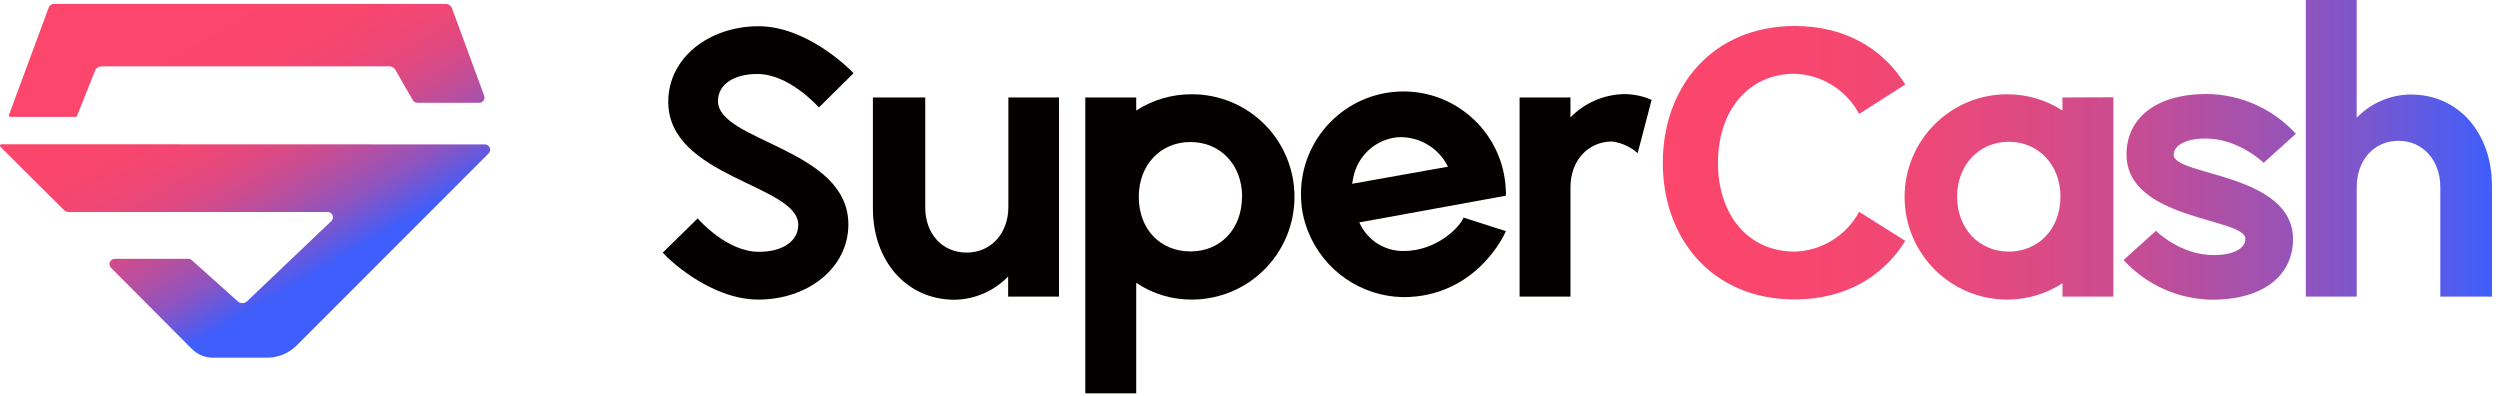
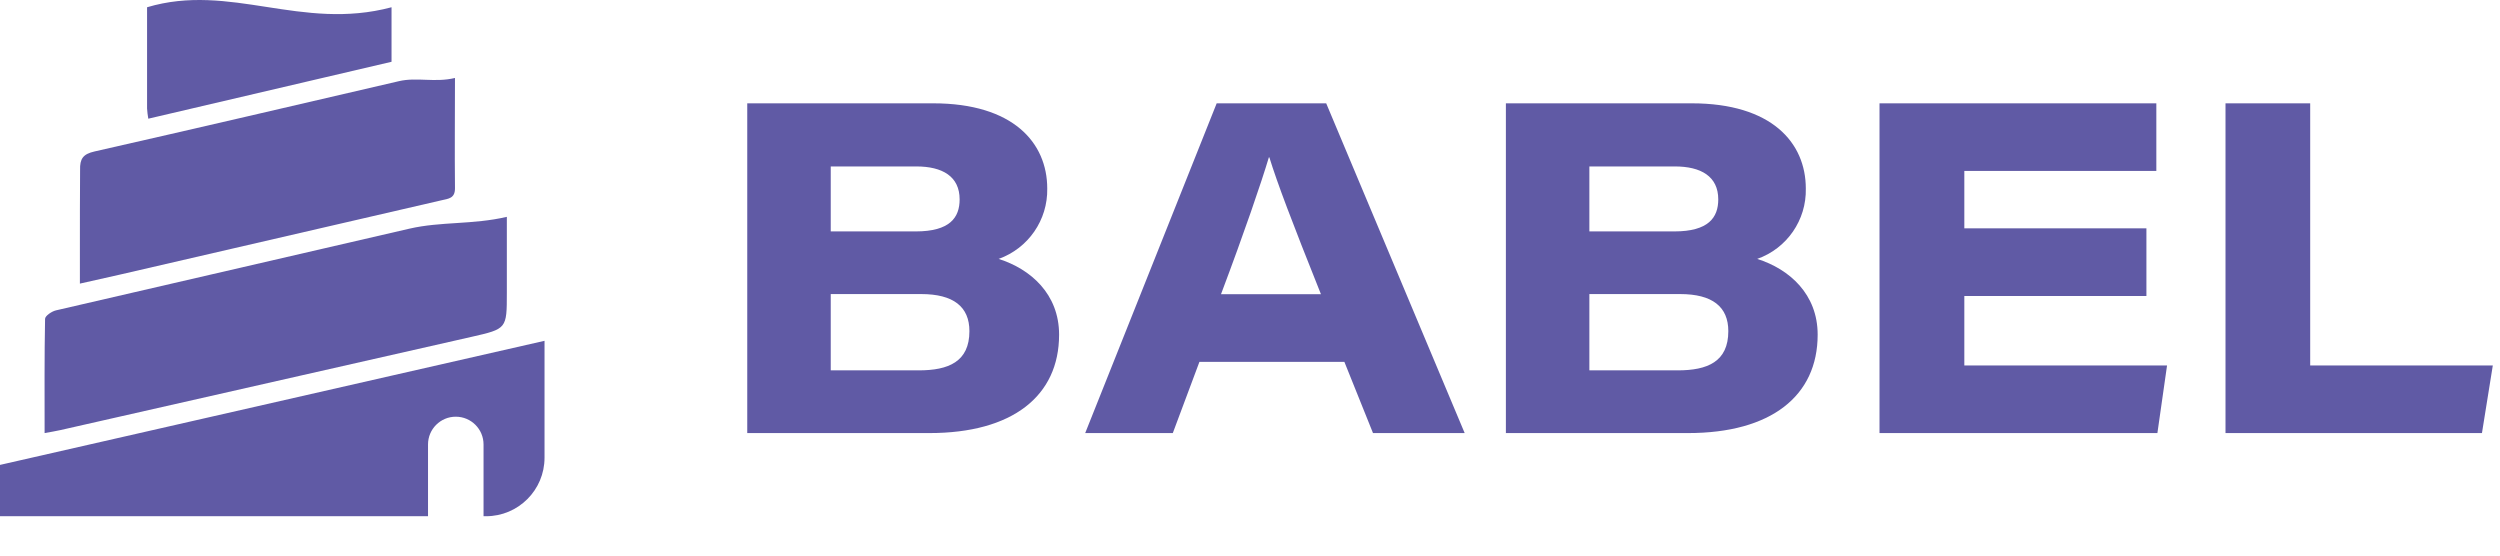
- <svg xmlns="http://www.w3.org/2000/svg" width="177px" height="28px" viewBox="0 0 177 28" version="1.1">
+ <svg xmlns="http://www.w3.org/2000/svg" id="图层_1" data-name="图层 1" viewBox="0 0 375.51 83.5">
  <defs>
-     <linearGradient x1="30.782%" y1="15.581%" x2="73.517%" y2="69.007%" id="linearGradient-1">
-       <stop stop-color="#FC466B" offset="0%" />
-       <stop stop-color="#F9466D" offset="22%" />
-       <stop stop-color="#F04774" offset="37%" />
-       <stop stop-color="#E14980" offset="50%" />
-       <stop stop-color="#CB4C90" offset="61%" />
-       <stop stop-color="#AF50A6" offset="72%" />
-       <stop stop-color="#8D54C0" offset="83%" />
-       <stop stop-color="#6559DE" offset="92%" />
-       <stop stop-color="#3F5EFB" offset="100%" />
-     </linearGradient>
-     <linearGradient x1="-0.007%" y1="49.971%" x2="99.993%" y2="49.971%" id="linearGradient-2">
-       <stop stop-color="#FC466B" offset="0%" />
-       <stop stop-color="#F8466E" offset="17%" />
-       <stop stop-color="#EE4876" offset="31%" />
-       <stop stop-color="#DC4A84" offset="45%" />
-       <stop stop-color="#C24D97" offset="59%" />
-       <stop stop-color="#A152B0" offset="72%" />
-       <stop stop-color="#7957CF" offset="85%" />
-       <stop stop-color="#4A5DF3" offset="97%" />
-       <stop stop-color="#3F5EFB" offset="100%" />
-     </linearGradient>
+     <style>.cls-1{fill:#605aa5;}</style>
  </defs>
-   <g id="页面-1" stroke="none" stroke-width="1" fill="none" fill-rule="evenodd">
-     <g id="连接钱包" transform="translate(-120, -30)" fill-rule="nonzero">
-       <g id="supercash（定）-05" transform="translate(120, 30)">
-         <path d="M0.741,8.276 L5.351,8.276 C5.395,8.275 5.434,8.247 5.45,8.206 L6.73,5.003 C6.803,4.819 6.981,4.698 7.179,4.698 L27.579,4.698 C27.749,4.702 27.905,4.794 27.991,4.941 L29.226,7.091 C29.293,7.207 29.417,7.277 29.551,7.276 L33.93,7.276 C34.053,7.277 34.168,7.218 34.238,7.117 C34.308,7.017 34.324,6.888 34.28,6.774 L32.004,0.597 C31.936,0.407 31.757,0.28 31.555,0.28 L3.803,0.28 C3.648,0.28 3.508,0.377 3.454,0.523 L0.638,8.128 C0.624,8.162 0.628,8.201 0.649,8.231 C0.67,8.261 0.704,8.278 0.741,8.276 Z M34.301,10.224 L0.111,10.212 C0.067,10.21 0.027,10.234 0.008,10.274 C-0.01,10.314 -0.002,10.361 0.029,10.393 L0.029,10.393 L4.528,14.869 C4.617,14.959 4.739,15.009 4.865,15.009 L23.22,15.009 C23.367,15.018 23.495,15.112 23.547,15.25 C23.6,15.387 23.567,15.543 23.463,15.647 L17.486,21.334 C17.301,21.505 17.016,21.505 16.831,21.334 L13.584,18.422 C13.517,18.36 13.429,18.324 13.337,18.324 L8.126,18.324 C7.975,18.325 7.84,18.416 7.782,18.555 C7.725,18.694 7.756,18.855 7.862,18.962 L13.584,24.706 C13.98,25.102 14.518,25.325 15.078,25.324 L18.935,25.324 C19.707,25.319 20.446,25.011 20.993,24.467 L34.577,10.879 C34.697,10.772 34.737,10.601 34.674,10.452 C34.612,10.304 34.461,10.212 34.301,10.224 Z" id="形状" fill="url(#linearGradient-1)" />
-         <path d="M46.926,17.883 L49.395,15.462 C49.564,15.659 51.507,17.829 53.73,17.829 C55.422,17.829 56.517,17.068 56.517,15.915 C56.517,13.069 47.313,12.563 47.313,7.21 C47.313,4.085 50.194,1.886 53.647,1.857 C57.101,1.828 60.151,4.871 60.431,5.184 L57.982,7.605 C57.756,7.379 55.813,5.238 53.619,5.238 C51.927,5.238 50.832,5.999 50.832,7.152 C50.832,10.035 60.065,10.504 60.065,15.886 C60.065,18.982 57.183,21.21 53.701,21.21 C50.219,21.21 47.16,18.196 46.926,17.883 Z" id="路径" fill="#040000" />
-         <path d="M74.978,6.901 L74.978,21 L71.376,21 L71.376,19.575 C70.385,20.602 69.028,21.194 67.602,21.222 C64.14,21.222 61.802,18.431 61.802,14.77 L61.802,6.901 L65.506,6.901 L65.506,14.675 C65.506,16.561 66.717,17.883 68.437,17.883 C70.158,17.883 71.393,16.532 71.393,14.646 L71.393,6.901 L74.978,6.901 Z" id="路径" fill="#040000" />
-         <path d="M91.649,13.942 C91.649,15.87 90.884,17.718 89.521,19.081 C88.159,20.444 86.311,21.21 84.384,21.21 C82.981,21.22 81.608,20.807 80.444,20.024 L80.444,27.848 L76.839,27.848 L76.839,6.901 L80.444,6.901 L80.444,7.824 C81.618,7.065 82.987,6.666 84.384,6.675 C86.312,6.67 88.162,7.435 89.526,8.799 C90.889,10.162 91.653,12.014 91.649,13.942 Z M87.944,13.942 C87.944,11.661 86.397,10.055 84.285,10.055 C82.173,10.055 80.626,11.661 80.626,13.942 C80.626,16.224 82.144,17.801 84.285,17.801 C86.425,17.801 87.932,16.195 87.932,13.942 L87.944,13.942 Z" id="形状" fill="#040000" />
-         <path d="M106.612,16.364 C106.356,17.01 104.245,21.037 99.346,21.037 C96.371,20.99 93.716,19.158 92.616,16.392 C92.278,15.561 92.106,14.671 92.11,13.774 C92.086,9.805 95.254,6.554 99.221,6.476 C103.187,6.398 106.48,9.523 106.612,13.489 C106.626,13.611 106.626,13.734 106.612,13.856 L96.239,15.746 C96.782,16.985 98.01,17.782 99.363,17.772 C101.783,17.772 103.417,15.997 103.615,15.404 L106.612,16.364 Z M95.732,13.012 L102.516,11.801 C101.848,10.441 100.426,9.619 98.914,9.718 C97.37,9.886 96.115,11.039 95.815,12.563 L95.732,13.012 Z" id="形状" fill="#040000" />
-         <path d="M116.935,7.07 L115.947,10.842 C115.441,10.395 114.814,10.108 114.144,10.018 C112.428,10.018 111.189,11.373 111.189,13.259 L111.189,21 L107.587,21 L107.587,6.901 L111.189,6.901 L111.189,8.309 C112.191,7.282 113.557,6.69 114.992,6.662 C115.661,6.663 116.323,6.802 116.935,7.07 Z" id="路径" fill="#040000" />
-         <path d="M117.726,11.529 C117.726,6.176 121.216,1.841 127.074,1.841 C130.68,1.841 133.351,3.488 134.895,5.983 L131.626,8.066 C130.723,6.371 128.985,5.287 127.065,5.221 C123.772,5.221 121.632,7.84 121.632,11.529 C121.632,15.219 123.772,17.813 127.065,17.813 C128.98,17.758 130.719,16.684 131.626,14.996 L134.895,17.055 C133.343,19.563 130.671,21.198 127.074,21.198 C121.212,21.21 117.726,16.882 117.726,11.529 Z M149.627,6.885 L149.627,21 L146.025,21 L146.025,20.053 C144.86,20.81 143.5,21.212 142.11,21.21 C138.098,21.21 134.845,17.956 134.845,13.942 C134.845,9.929 138.098,6.675 142.11,6.675 C143.498,6.671 144.856,7.071 146.021,7.824 L146.021,6.901 L149.627,6.885 Z M145.881,13.926 C145.881,11.674 144.333,10.039 142.222,10.039 C140.11,10.039 138.562,11.686 138.562,13.926 C138.562,16.166 140.11,17.813 142.222,17.813 C144.333,17.813 145.877,16.195 145.877,13.942 L145.881,13.926 Z M150.359,18.402 L152.64,16.343 C152.64,16.343 154.356,18.06 156.723,18.06 C158.102,18.06 158.975,17.611 158.975,16.907 C158.975,15.412 150.557,15.61 150.557,10.936 C150.557,8.429 152.558,6.654 156.246,6.654 C158.646,6.68 160.927,7.7 162.548,9.471 L160.267,11.529 C160.267,11.529 158.522,9.808 156.151,9.808 C154.801,9.808 153.899,10.261 153.899,10.965 C153.899,12.456 162.346,12.258 162.346,16.936 C162.346,19.444 160.317,21.218 156.629,21.218 C154.241,21.192 151.97,20.178 150.355,18.418 L150.359,18.402 Z M176.432,13.106 L176.432,21 L172.773,21 L172.773,13.238 C172.773,11.352 171.538,9.969 169.817,9.969 C168.096,9.969 166.857,11.324 166.857,13.238 L166.857,21 L163.252,21 L163.252,0 L166.853,0 L166.853,8.338 C167.85,7.303 169.22,6.71 170.657,6.691 C174.119,6.675 176.428,9.491 176.428,13.123 L176.432,13.106 Z" id="形状" fill="url(#linearGradient-2)" />
-       </g>
-     </g>
-   </g>
+   <path class="cls-1" d="M112.24,15.52h27.93c12,0,17.13,5.91,17.13,12.8A11,11,0,0,1,150,38.89c4.83,1.53,9.08,5.29,9.08,11.38,0,9.21-7,14.78-19.48,14.78H112.24Zm25.31,19.24c5.13,0,6.59-2.08,6.59-4.81,0-3.46-2.59-4.95-6.51-4.95H124.78v9.76ZM124.78,55.63H138c4.46,0,7.61-1.29,7.61-5.89,0-3.67-2.4-5.57-7.25-5.57H124.78Z" />
+   <path class="cls-1" d="M180.16,54.35l-4,10.7H163l19.75-49.53H199.2L220,65.05H206.23l-4.3-10.7Zm18.25-10.16c-4.4-11-6.56-16.71-7.75-20.56h-.07c-1.13,3.78-3.65,11.17-7.19,20.56Z" />
+   <path class="cls-1" d="M226.19,15.52h27.92c12,0,17.13,5.91,17.13,12.8a10.94,10.94,0,0,1-7.3,10.57c4.84,1.53,9.08,5.29,9.08,11.38,0,9.21-7,14.78-19.48,14.78H226.19Zm25.3,19.24c5.13,0,6.6-2.08,6.6-4.81,0-3.46-2.6-4.95-6.52-4.95H238.73v9.76ZM238.73,55.63H252c4.46,0,7.6-1.29,7.6-5.89,0-3.67-2.4-5.57-7.24-5.57H238.73Z" />
+   <path class="cls-1" d="M322.4,44.46H295.05V54.89H325.5l-1.45,10.16H282.31V15.52h41.58V25.67H295.05V34.3H322.4Z" />
+   <path class="cls-1" d="M334.28,15.52H347V54.89h27.43L372.8,65.05H334.28Z" />
+   <path class="cls-1" d="M0,69.83v7.71H64.29V66.76a4.17,4.17,0,0,1,8.34,0V77.54H73a8.79,8.79,0,0,0,8.79-8.79V51.19Zm22.27-52L58.81,9.28V1.09c-13.55,3.61-24.23-3.73-36.72,0,0,4.72,0,10.7,0,15.2A13.72,13.72,0,0,0,22.27,17.8ZM12,37.35V42.6l6-1.35q24.15-5.58,48.29-11.16c1.06-.25,2.07-.27,2.05-1.84-.06-5.9,0-10.25,0-16.54-3,.73-5.72-.15-8.41.48-15.24,3.54-30.47,7.1-45.73,10.56-1.73.39-2.22,1.1-2.17,2.79C12,29.47,12,33.41,12,37.35ZM9.08,64.6l61.73-14c5.31-1.21,5.32-1.2,5.32-6.61V32.57c-5.14,1.2-9.89.68-14.65,1.78Q34.93,40.47,8.4,46.62c-.63.15-1.62.82-1.63,1.27-.11,5.64-.07,11.28-.07,17.16C7.67,64.87,8.38,64.76,9.08,64.6Z" />
</svg>
